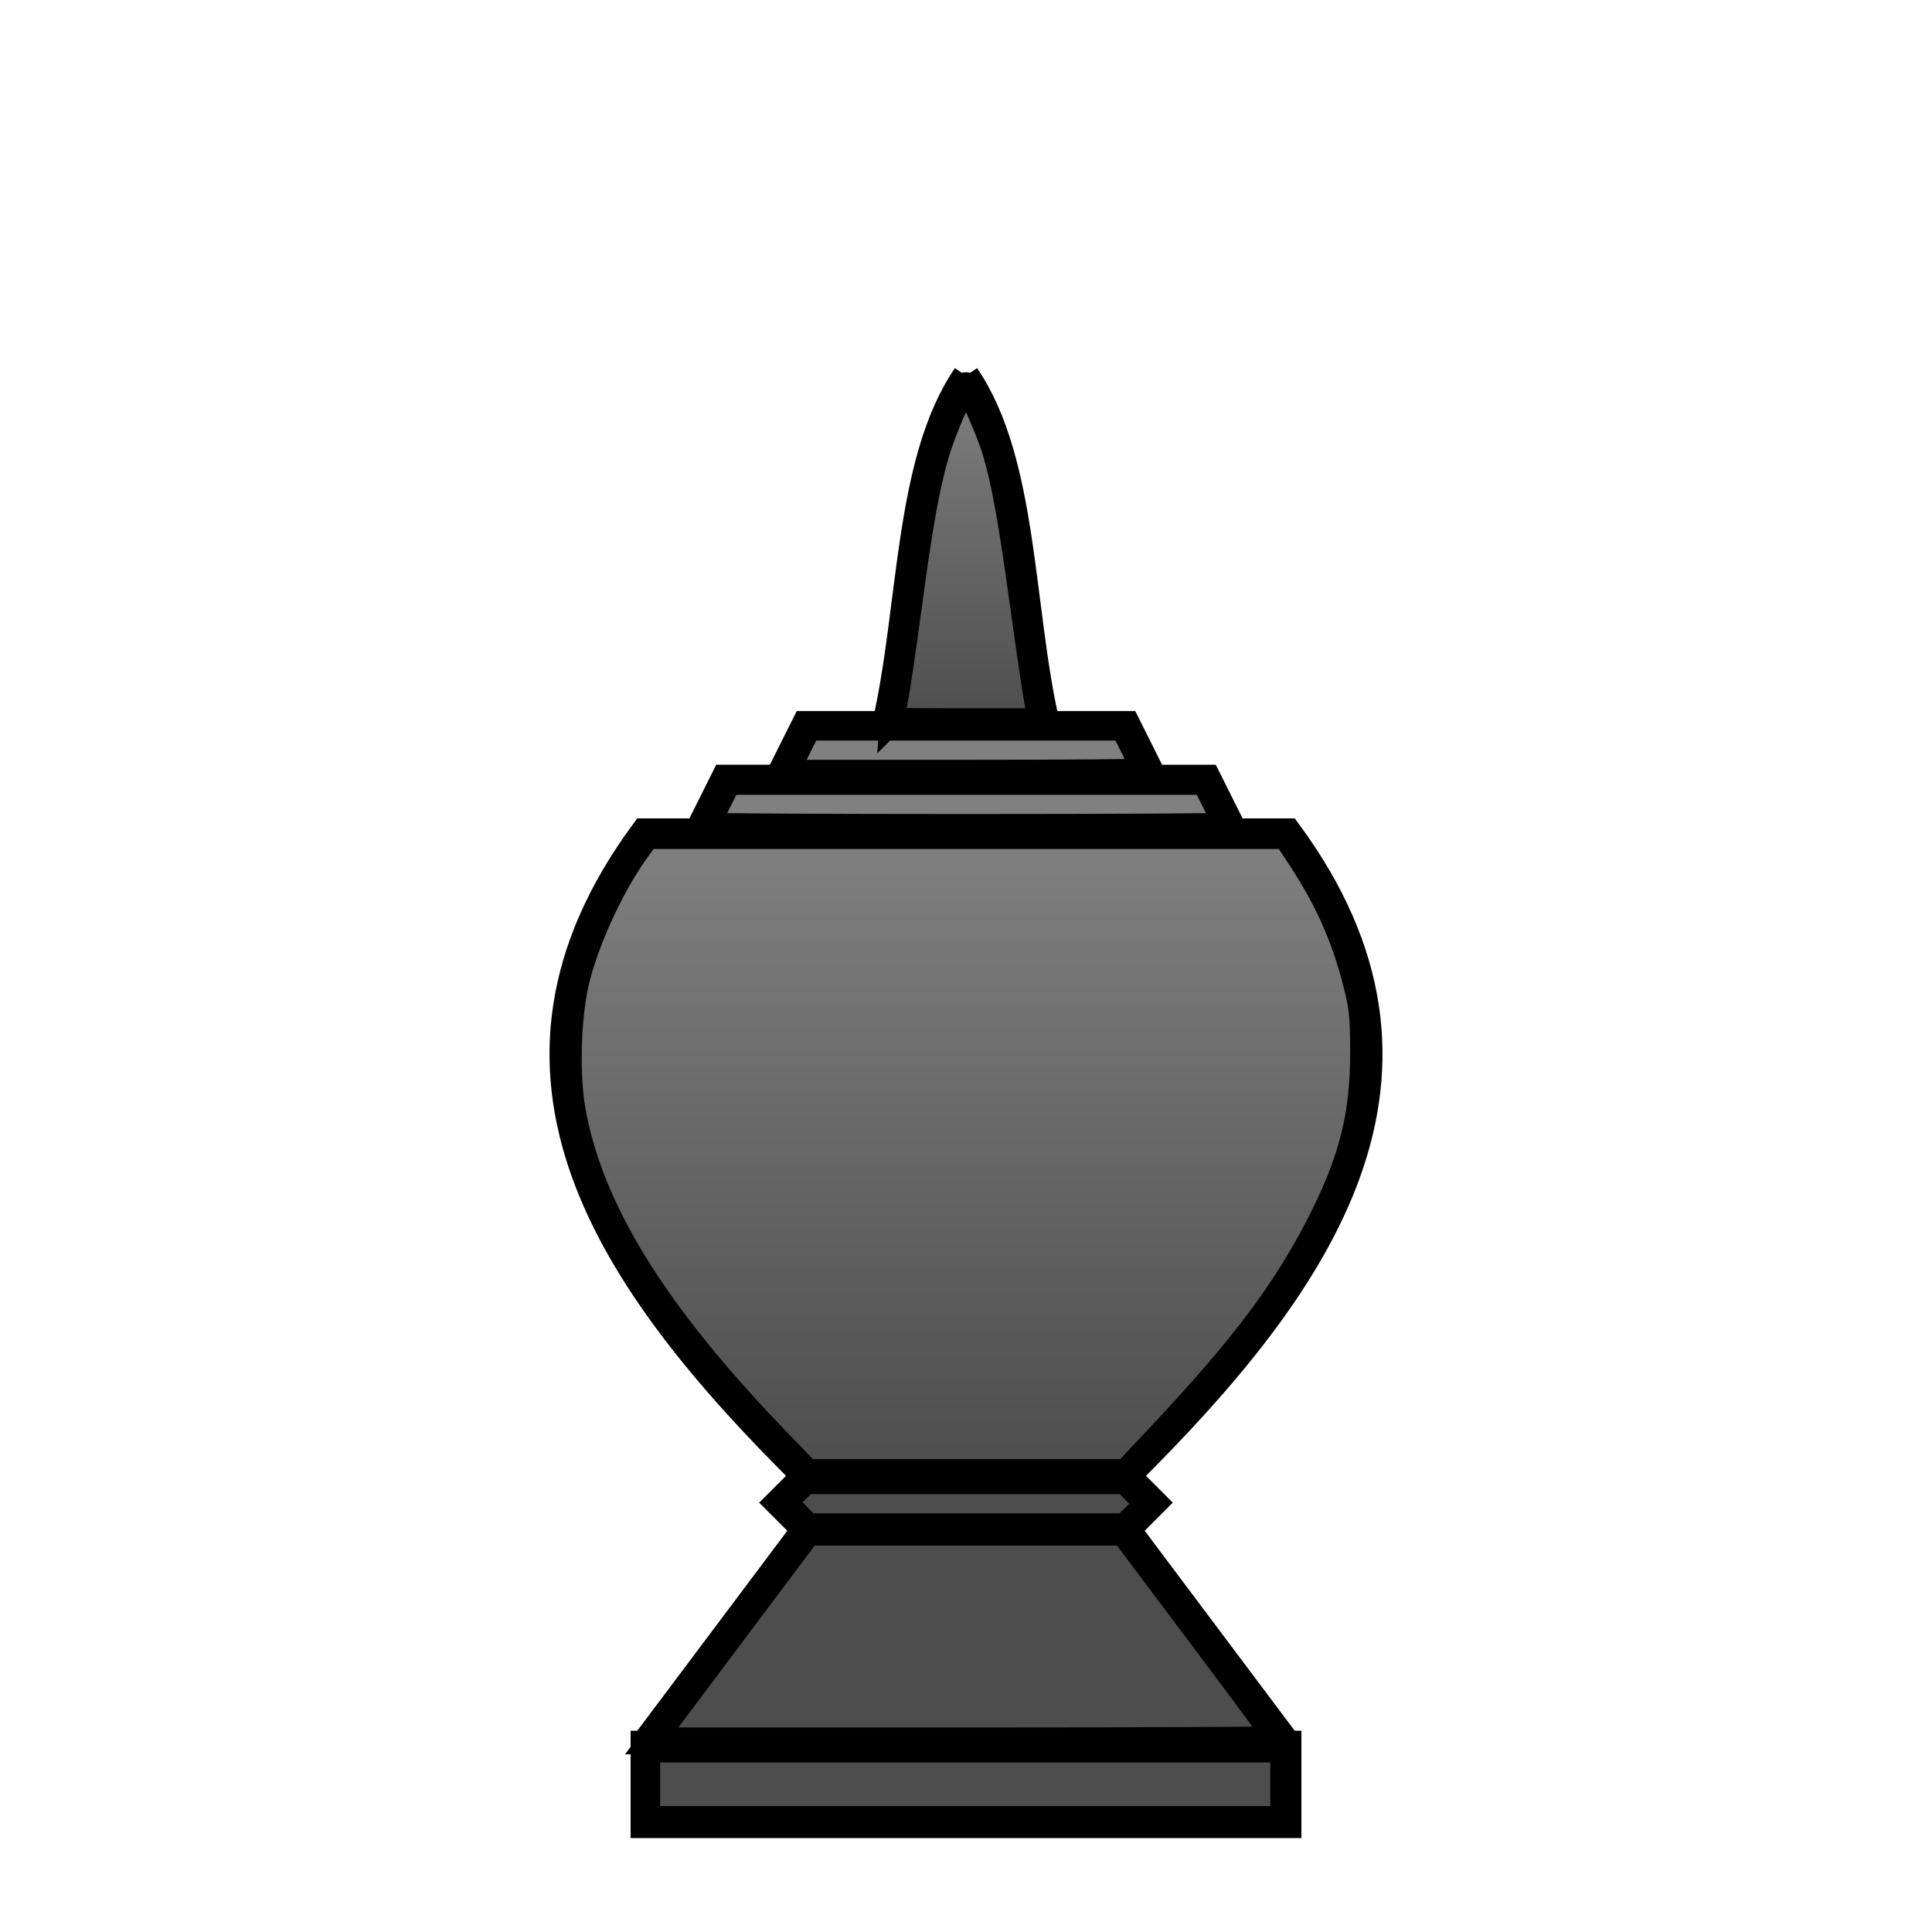
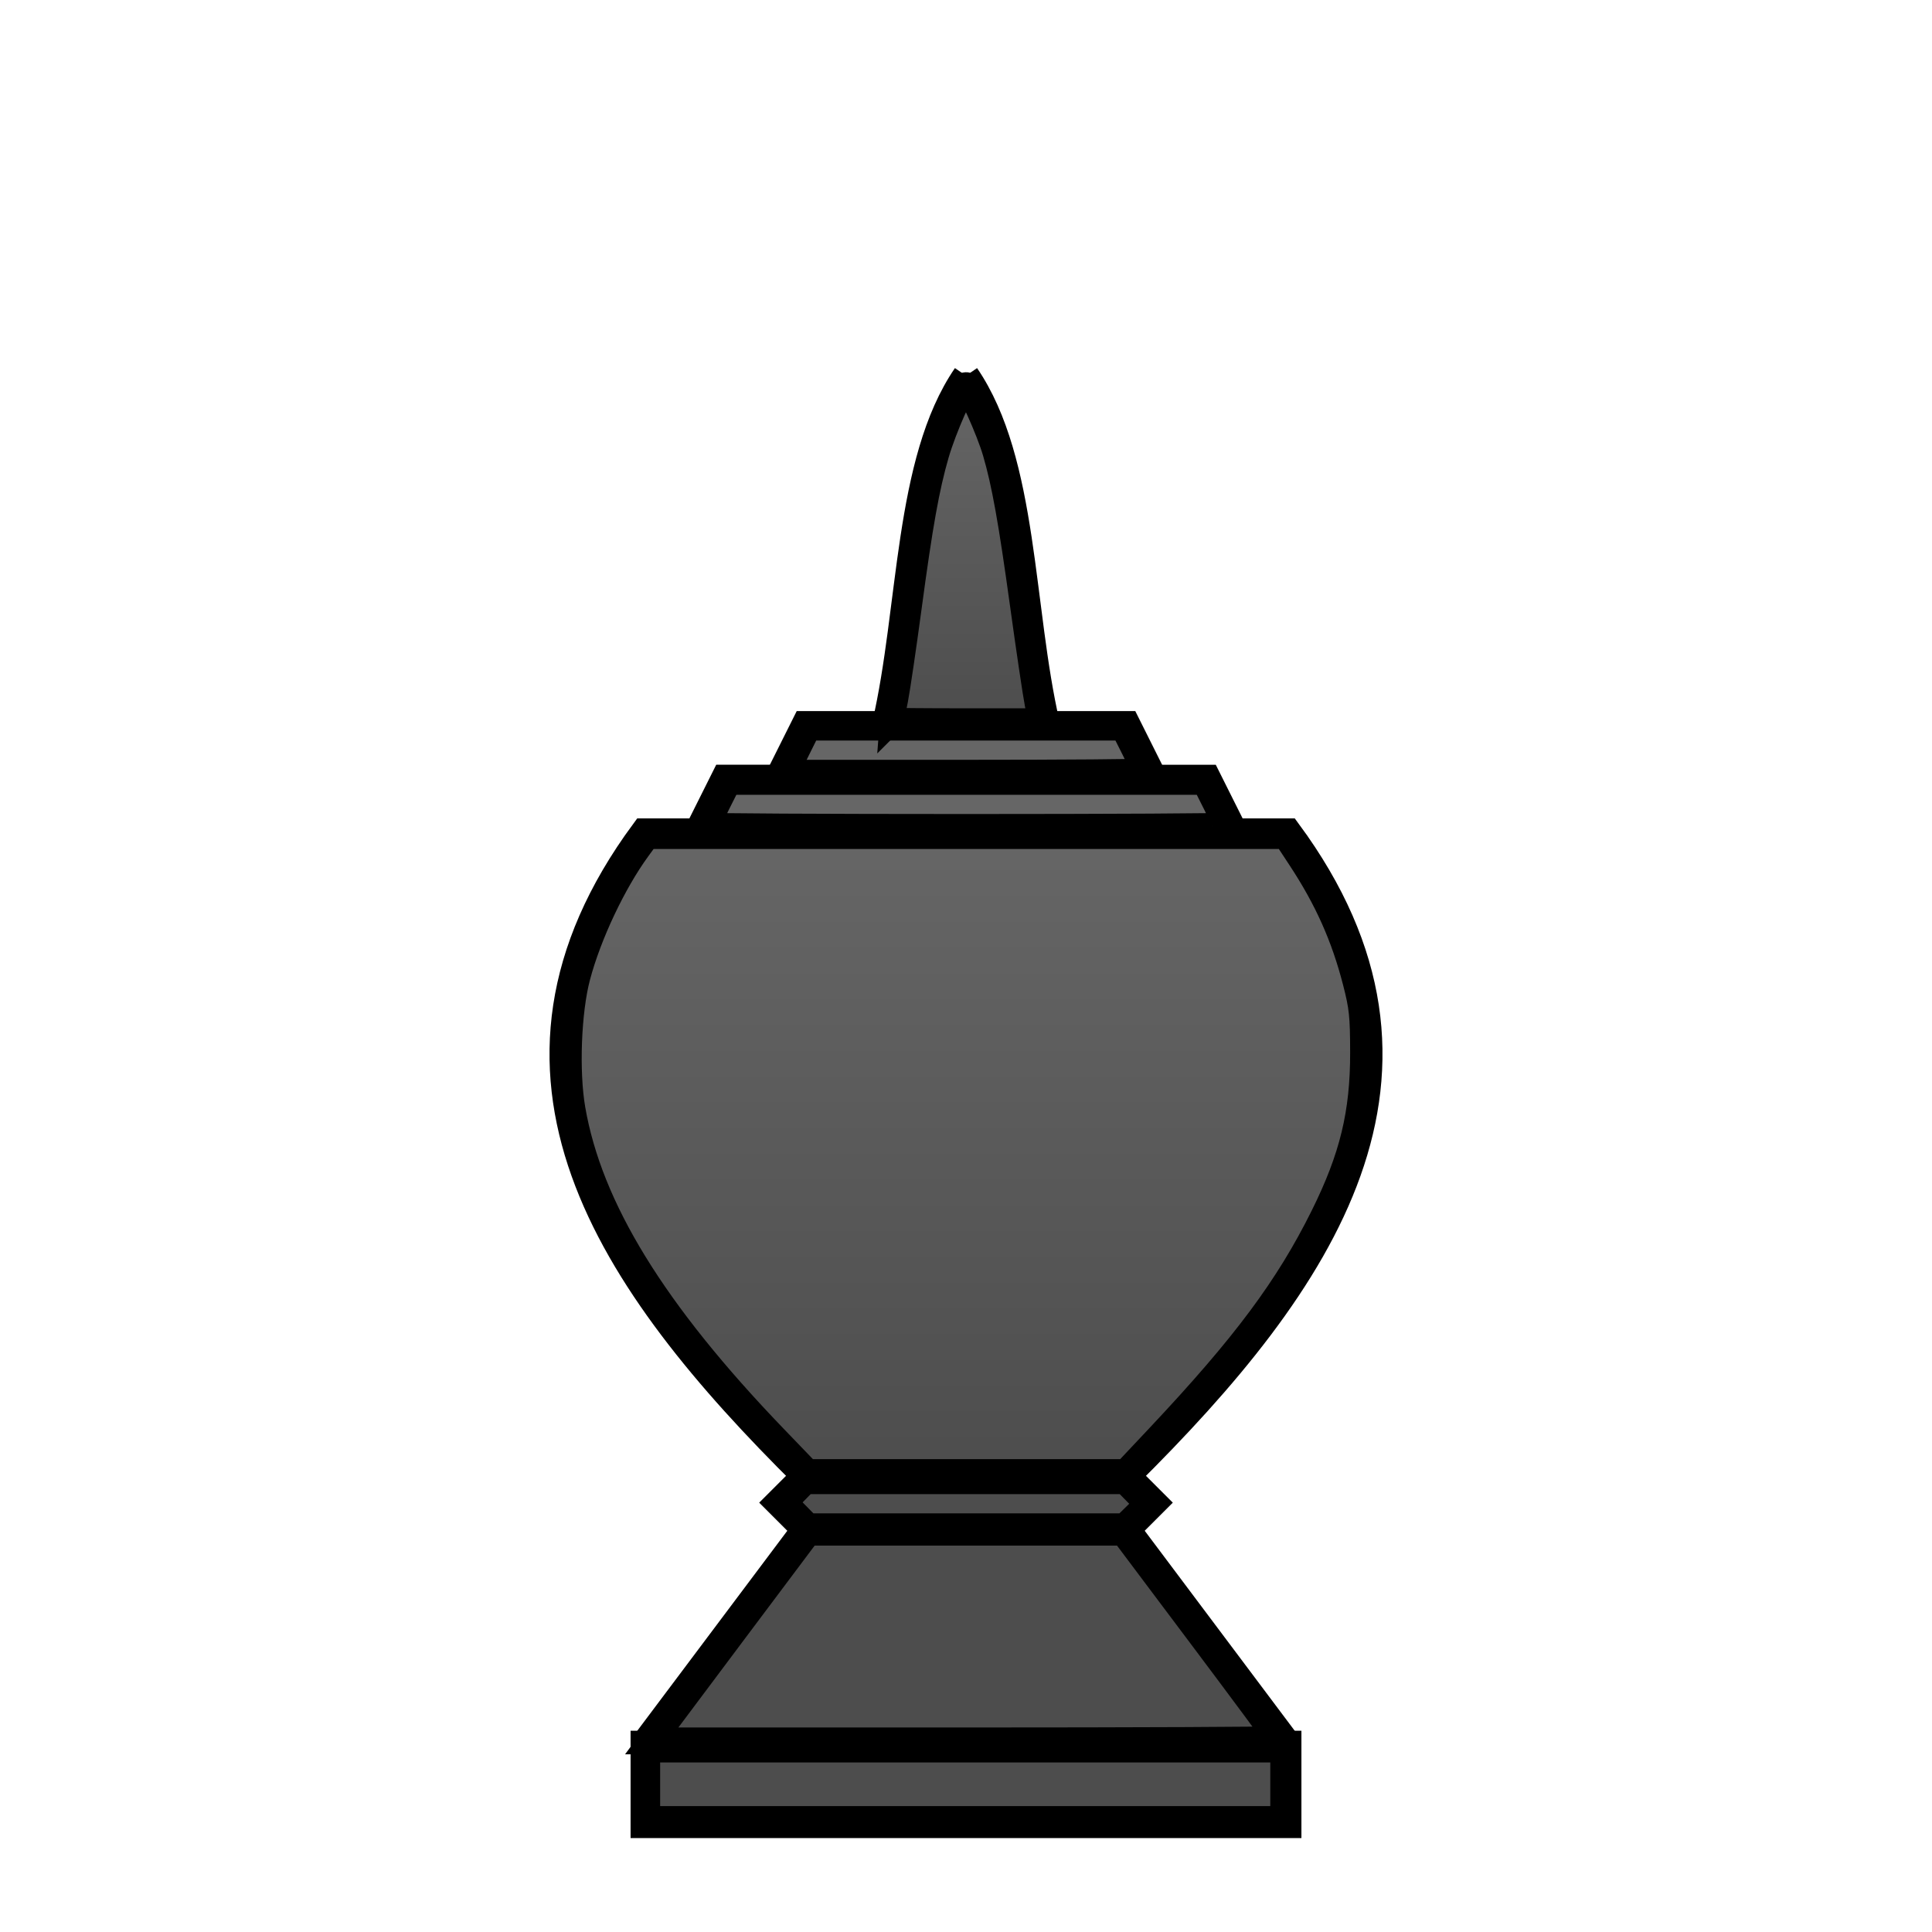
<svg xmlns="http://www.w3.org/2000/svg" xmlns:xlink="http://www.w3.org/1999/xlink" width="360" height="360" viewBox="0 0 95.25 95.25" version="1.1" id="svg8">
  <defs id="defs2">
-     <linearGradient id="linearGradient682">
-       <stop style="stop-color:#808080;stop-opacity:1;" offset="0" id="stop678" />
-       <stop style="stop-color:#4d4d4d;stop-opacity:1" offset="1" id="stop680" />
+     <linearGradient id="linearGradient11443">
+       <stop id="stop11439" offset="0" style="stop-color:#666666;stop-opacity:1" />
+       <stop id="stop11441" offset="1" style="stop-color:#4d4d4d;stop-opacity:1" />
    </linearGradient>
-     <linearGradient xlink:href="#linearGradient682" id="linearGradient684" x1="180" y1="155" x2="180" y2="275" gradientUnits="userSpaceOnUse" />
-     <linearGradient xlink:href="#linearGradient682" id="linearGradient698" x1="180" y1="70" x2="180" y2="135" gradientUnits="userSpaceOnUse" />
+     <linearGradient xlink:href="#linearGradient11443" id="linearGradient684" x1="180" y1="155" x2="180" y2="275" gradientUnits="userSpaceOnUse" />
+     <linearGradient xlink:href="#linearGradient11443" id="linearGradient698" x1="180" y1="70" x2="180" y2="135" gradientUnits="userSpaceOnUse" />
  </defs>
  <g id="layer1" transform="translate(0,-201.75)">
    <path style="fill:none;stroke:#000000;stroke-width:1.323;stroke-miterlimit:4;stroke-dasharray:none" d="M 47.625,291.708 H 31.75 l 0,-3.969 h 15.875" id="path180" />
    <path style="fill:none;stroke:#000000;stroke-width:1.323;stroke-miterlimit:4;stroke-dasharray:none" d="m 31.75,287.74 7.938,-10.583" id="path184" />
    <path style="fill:none;stroke:#000000;stroke-width:1.323;stroke-miterlimit:4;stroke-dasharray:none" d="M 47.625,277.156 H 39.688 l -1.323,-1.323 1.323,-1.323 h 7.937" id="path186" />
    <path style="fill:none;stroke:#000000;stroke-width:1.323;stroke-miterlimit:4;stroke-dasharray:none" d="m 39.688,274.51 c -9.675,-9.581 -16.711,-19.851 -7.938,-31.75 h 15.875" id="path194" />
    <path style="fill:none;stroke:#000000;stroke-width:1.323;stroke-linecap:butt;stroke-linejoin:miter;stroke-opacity:1;stroke-miterlimit:4;stroke-dasharray:none" d="m 34.396,242.76 1.323,-2.646 11.906,0" id="path196" />
    <path style="fill:none;stroke:#000000;stroke-width:1.323;stroke-linecap:butt;stroke-linejoin:miter;stroke-opacity:1;stroke-miterlimit:4;stroke-dasharray:none" d="m 38.365,240.115 1.323,-2.646 7.938,0" id="path198" />
    <path style="fill:none;stroke:#000000;stroke-width:1.323;stroke-linecap:butt;stroke-linejoin:miter;stroke-opacity:1;stroke-miterlimit:4;stroke-dasharray:none" d="m 43.656,237.469 c 1.322,-5.733 1.061,-12.951 3.969,-17.198" id="path200" />
    <path style="fill:none;stroke:#000000;stroke-width:1.323;stroke-miterlimit:4;stroke-dasharray:none" d="M 47.625,291.708 H 63.5 v -3.969 H 47.625" id="path180-3" />
    <path style="fill:none;stroke:#000000;stroke-width:1.323;stroke-miterlimit:4;stroke-dasharray:none" d="M 63.5,287.74 55.562,277.156" id="path184-6" />
    <path style="fill:none;stroke:#000000;stroke-width:1.323;stroke-miterlimit:4;stroke-dasharray:none" d="M 47.625,277.156 H 55.562 l 1.323,-1.323 -1.323,-1.323 h -7.937" id="path186-0" />
    <path style="fill:none;stroke:#000000;stroke-width:1.323;stroke-miterlimit:4;stroke-dasharray:none" d="m 55.562,274.51 c 9.675,-9.581 16.711,-19.851 7.938,-31.75 H 47.625" id="path194-6" />
    <path style="fill:none;stroke:#000000;stroke-width:1.323;stroke-linecap:butt;stroke-linejoin:miter;stroke-opacity:1;stroke-miterlimit:4;stroke-dasharray:none" d="M 60.854,242.76 59.531,240.115 H 47.625" id="path196-2" />
    <path style="fill:none;stroke:#000000;stroke-width:1.323;stroke-linecap:butt;stroke-linejoin:miter;stroke-opacity:1;stroke-miterlimit:4;stroke-dasharray:none" d="M 56.885,240.115 55.562,237.469 H 47.625" id="path198-6" />
    <path style="fill:none;stroke:#000000;stroke-width:1.323;stroke-linecap:butt;stroke-linejoin:miter;stroke-opacity:1;stroke-miterlimit:4;stroke-dasharray:none" d="m 51.594,237.469 c -1.322,-5.733 -1.061,-12.951 -3.969,-17.198" id="path200-1" />
    <path style="fill:url(#linearGradient684);stroke:#000000;stroke-width:5;fill-opacity:1;stroke-miterlimit:4;stroke-dasharray:none" d="m 144.214,267.95 c -22.513,-23.393 -34.444,-42.809 -37.631,-61.24 -1.21,-7.001 -0.789,-18.265 0.926,-24.749 2.068,-7.818 6.663,-17.557 11.26,-23.865 l 1.748,-2.399 h 59.562 59.562 l 2.742,4.167 c 4.994,7.59 8.118,14.579 10.298,23.036 1.214,4.712 1.386,6.338 1.398,13.203 0.019,11.364 -1.983,19.625 -7.408,30.557 -6.609,13.32 -14.675,24.151 -30.562,41.037 l -6.296,6.692 h -29.701 -29.701 z" id="path656" transform="matrix(0.2645833,0,0,0.2645833,0,201.75)" />
-     <path style="fill:#808080;stroke:#000000;stroke-width:5;stroke-miterlimit:4;stroke-dasharray:none" d="m 131.619,153.918 c 0,-0.145 0.912,-2.077 2.026,-4.293 l 2.026,-4.029 h 44.435 44.435 l 2.026,4.029 c 1.114,2.216 2.026,4.148 2.026,4.293 0,0.145 -21.819,0.264 -48.487,0.264 -26.668,0 -48.487,-0.119 -48.487,-0.264 z" id="path658" transform="matrix(0.2645833,0,0,0.2645833,0,201.75)" />
-     <path style="fill:#808080;stroke:#000000;stroke-width:5;stroke-miterlimit:4;stroke-dasharray:none" d="m 148.403,139.787 2.129,-4.293 h 29.429 29.429 l 2.026,4.029 c 1.114,2.216 2.026,4.148 2.026,4.293 0,0.145 -15.113,0.264 -33.584,0.264 h -33.584 z" id="path660" transform="matrix(0.2645833,0,0,0.2645833,0,201.75)" />
+     <path style="fill:#666666;stroke:#000000;stroke-width:5;stroke-miterlimit:4;stroke-dasharray:none" d="m 131.619,153.918 c 0,-0.145 0.912,-2.077 2.026,-4.293 l 2.026,-4.029 h 44.435 44.435 l 2.026,4.029 c 1.114,2.216 2.026,4.148 2.026,4.293 0,0.145 -21.819,0.264 -48.487,0.264 -26.668,0 -48.487,-0.119 -48.487,-0.264 z" id="path658" transform="matrix(0.2645833,0,0,0.2645833,0,201.75)" />
+     <path style="fill:#666666;stroke:#000000;stroke-width:5;stroke-miterlimit:4;stroke-dasharray:none" d="m 148.403,139.787 2.129,-4.293 h 29.429 29.429 l 2.026,4.029 c 1.114,2.216 2.026,4.148 2.026,4.293 0,0.145 -15.113,0.264 -33.584,0.264 h -33.584 z" id="path660" transform="matrix(0.2645833,0,0,0.2645833,0,201.75)" />
    <path style="fill:url(#linearGradient698);stroke:#000000;stroke-width:5;fill-opacity:1;stroke-miterlimit:4;stroke-dasharray:none" d="m 165.964,134.357 c 4e-5,-0.07 0.339,-1.898 0.754,-4.065 0.414,-2.166 1.553,-9.894 2.531,-17.173 2.064,-15.368 3.31,-22.336 5.096,-28.499 1.402,-4.837 4.915,-12.767 5.656,-12.767 0.664,0 4.363,8.194 5.586,12.374 1.689,5.774 2.946,12.778 5.12,28.537 1.131,8.195 2.355,16.434 2.72,18.309 l 0.664,3.409 h -14.063 c -7.735,0 -14.063,-0.057 -14.063,-0.126 z" id="path662" transform="matrix(0.2645833,0,0,0.2645833,0,201.75)" />
    <path style="fill:#4d4d4d;stroke:#000000;stroke-width:5;stroke-miterlimit:4;stroke-dasharray:none" d="m 148.288,282.22 -2.229,-2.271 1.974,-2.022 1.974,-2.022 h 29.844 29.844 l 2.126,2.167 2.126,2.167 -2.167,2.126 -2.167,2.126 h -29.549 -29.549 z" id="path672" transform="matrix(0.2645833,0,0,0.2645833,0,201.75)" />
    <path style="fill:#4d4d4d;stroke:#000000;stroke-width:5;stroke-miterlimit:4;stroke-dasharray:none" d="m 122.862,322.453 c 0.788,-1.066 7.34,-9.817 14.559,-19.445 l 13.126,-17.507 h 29.421 29.421 l 14.4,19.186 c 7.92,10.552 14.4,19.303 14.4,19.445 0,0.143 -26.271,0.259 -58.38,0.259 h -58.38 z" id="path674" transform="matrix(0.2645833,0,0,0.2645833,0,201.75)" />
    <path style="fill:#4d4d4d;stroke:#000000;stroke-width:5;stroke-miterlimit:4;stroke-dasharray:none" d="m 120.507,332.473 v -6.566 h 59.346 59.346 v 6.566 6.566 h -59.346 -59.346 z" id="path676" transform="matrix(0.2645833,0,0,0.2645833,0,201.75)" />
  </g>
</svg>
